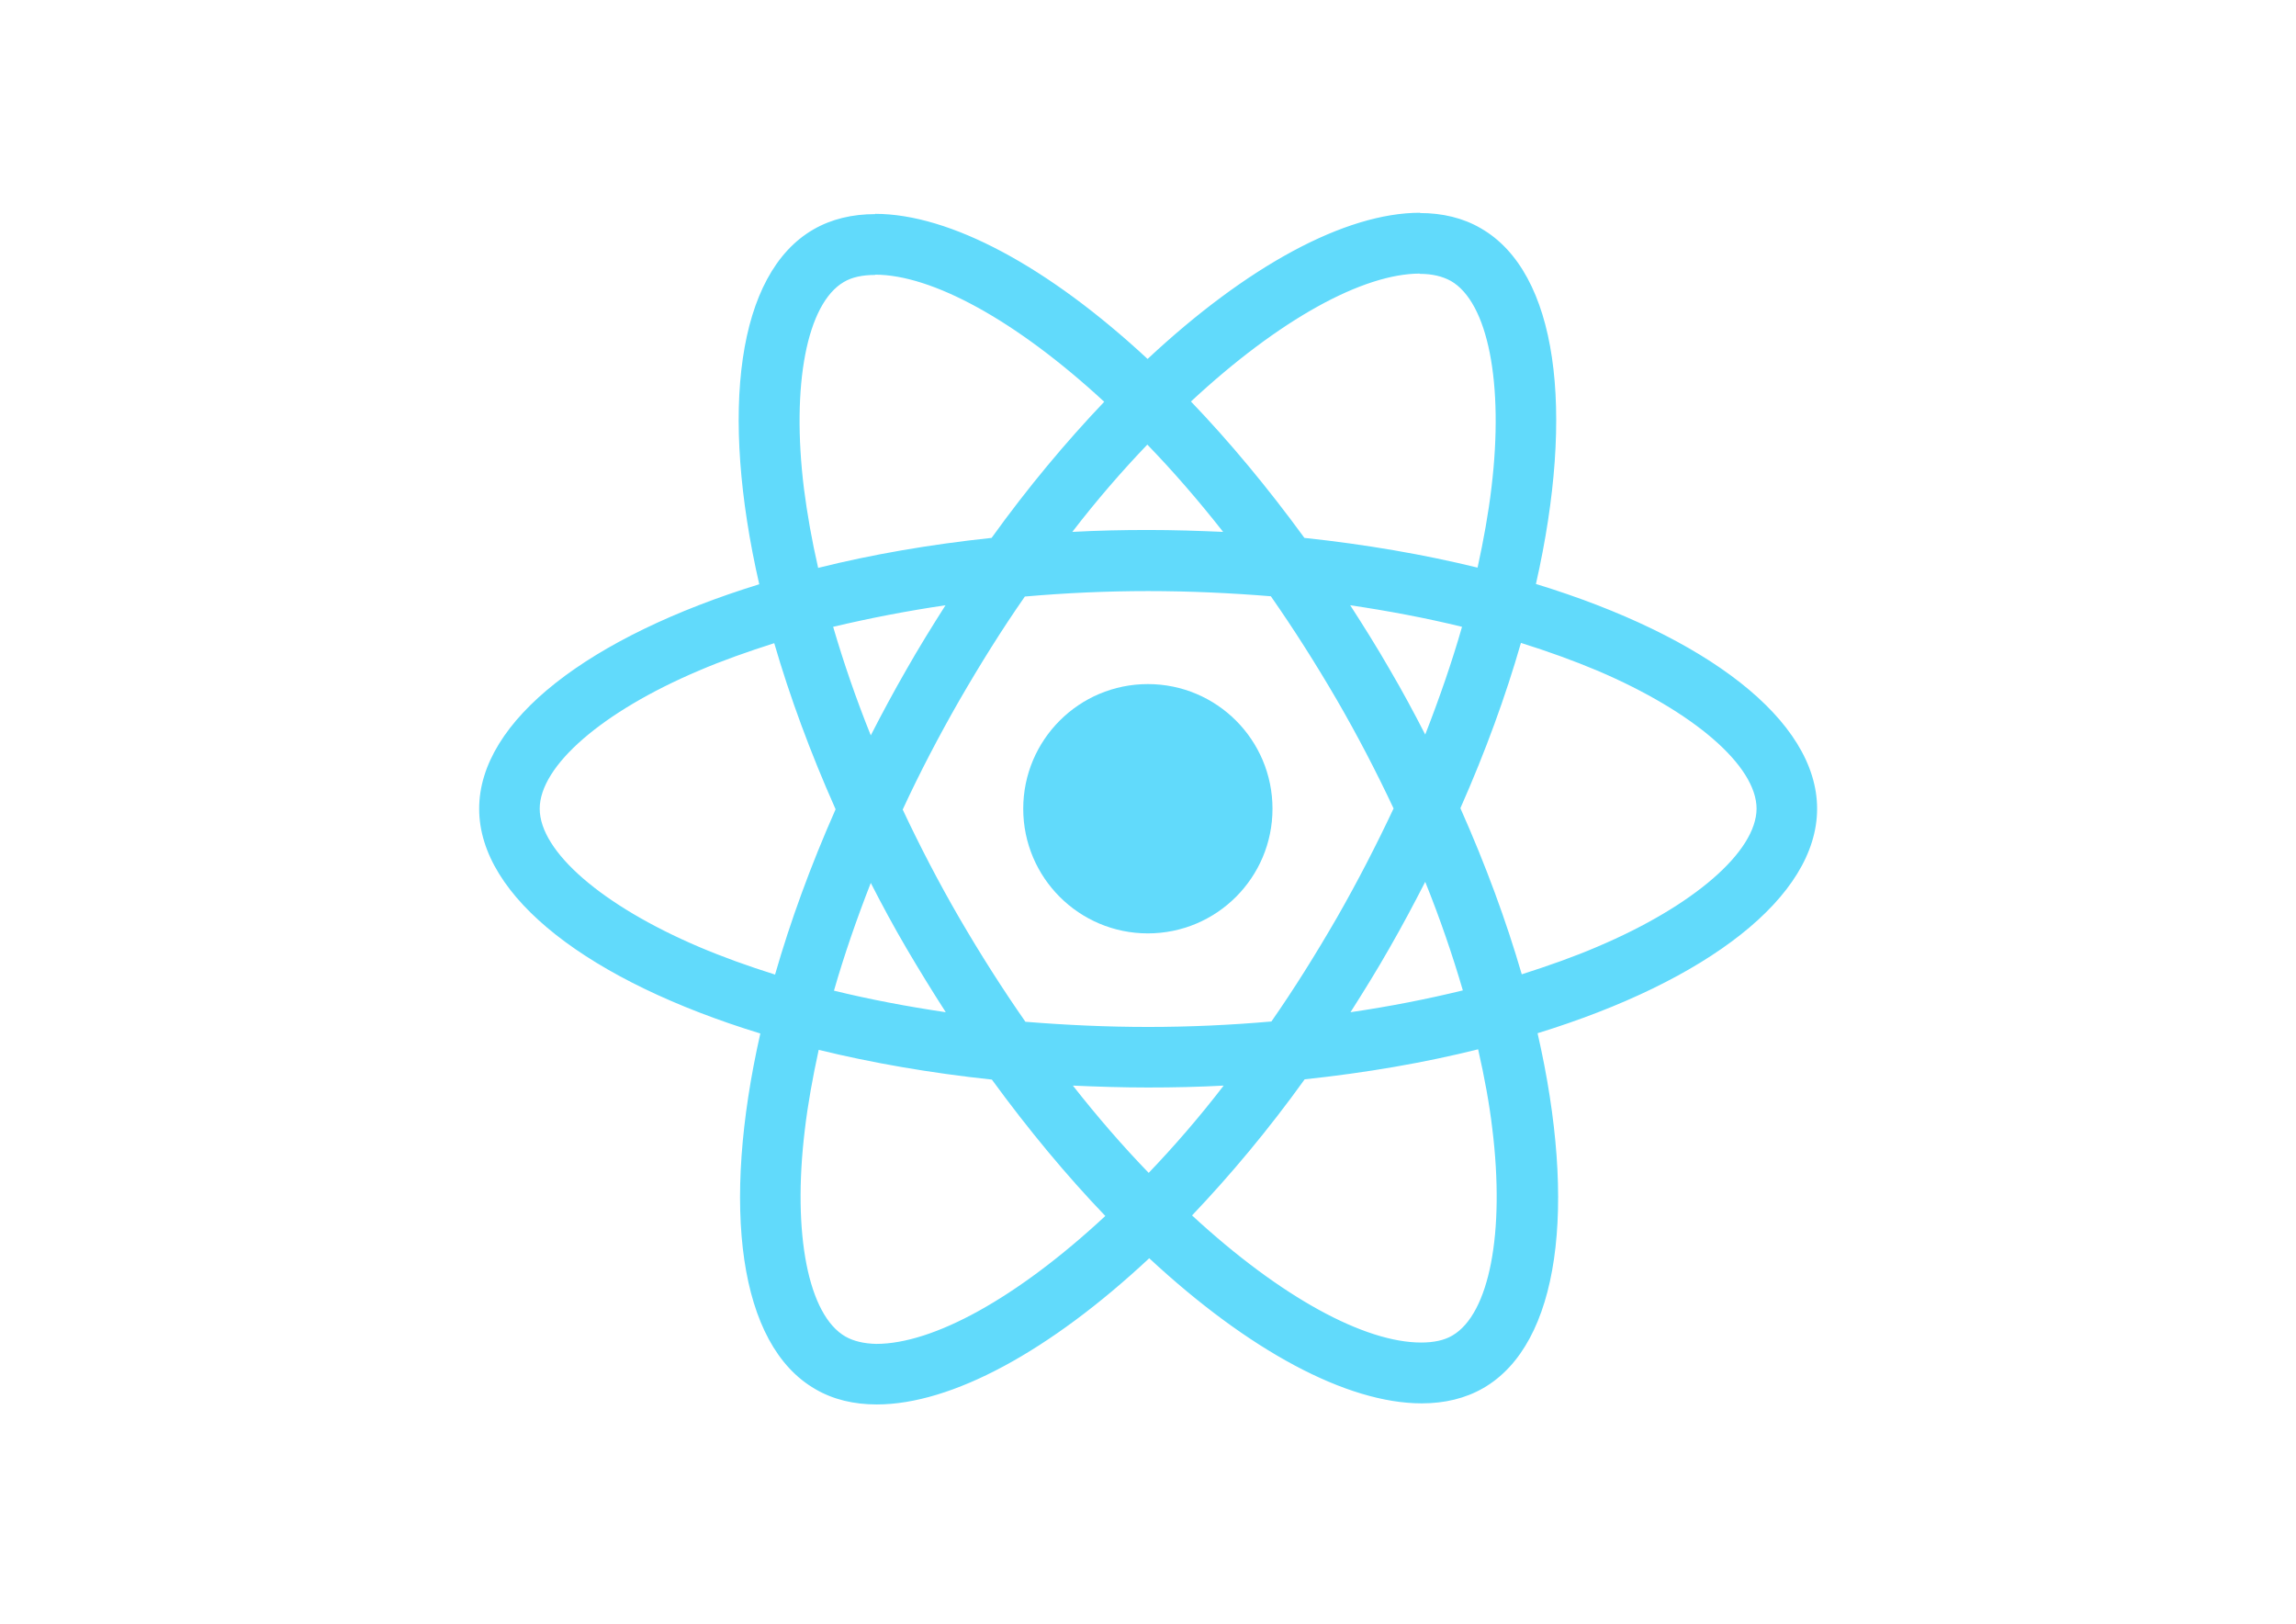
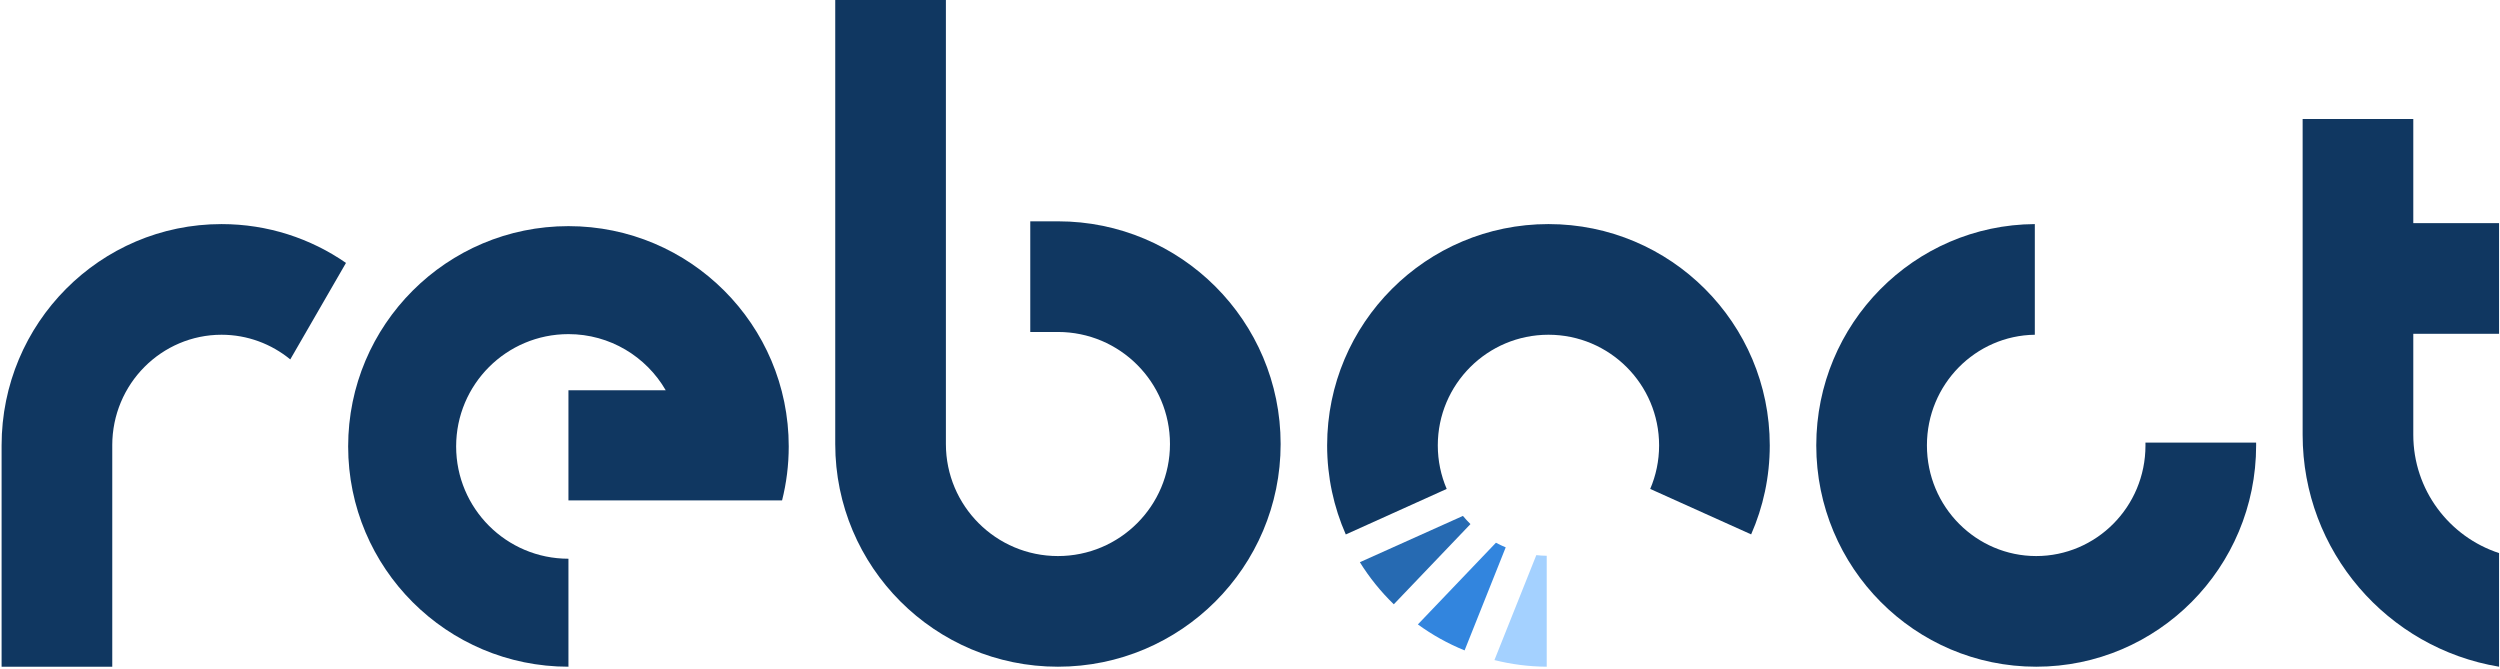
- <svg xmlns="http://www.w3.org/2000/svg" viewBox="0 0 841.9 595.3">
-   <g fill="#61DAFB">
-     <path d="M666.3 296.5c0-32.5-40.7-63.3-103.1-82.4 14.4-63.6 8-114.2-20.2-130.4-6.5-3.8-14.1-5.6-22.4-5.6v22.3c4.6 0 8.3.9 11.4 2.6 13.6 7.8 19.5 37.5 14.9 75.7-1.1 9.4-2.9 19.3-5.1 29.4-19.6-4.8-41-8.5-63.5-10.9-13.5-18.5-27.5-35.3-41.6-50 32.6-30.3 63.2-46.9 84-46.9V78c-27.5 0-63.5 19.6-99.9 53.6-36.4-33.8-72.4-53.2-99.9-53.2v22.3c20.7 0 51.4 16.5 84 46.6-14 14.7-28 31.4-41.3 49.9-22.6 2.4-44 6.1-63.6 11-2.3-10-4-19.7-5.2-29-4.7-38.2 1.1-67.9 14.6-75.8 3-1.8 6.9-2.6 11.5-2.6V78.5c-8.4 0-16 1.8-22.6 5.6-28.1 16.2-34.4 66.7-19.9 130.1-62.2 19.2-102.7 49.9-102.7 82.3 0 32.5 40.7 63.3 103.1 82.4-14.4 63.6-8 114.2 20.2 130.4 6.5 3.8 14.1 5.6 22.5 5.6 27.5 0 63.5-19.6 99.9-53.6 36.4 33.8 72.4 53.2 99.9 53.2 8.4 0 16-1.8 22.6-5.6 28.1-16.2 34.4-66.7 19.9-130.1 62-19.1 102.5-49.9 102.5-82.3zm-130.2-66.7c-3.7 12.9-8.3 26.2-13.5 39.5-4.1-8-8.4-16-13.1-24-4.6-8-9.5-15.8-14.4-23.4 14.2 2.1 27.9 4.7 41 7.9zm-45.8 106.5c-7.8 13.5-15.8 26.3-24.1 38.2-14.9 1.3-30 2-45.2 2-15.1 0-30.2-.7-45-1.9-8.3-11.9-16.4-24.6-24.2-38-7.6-13.1-14.5-26.4-20.8-39.8 6.2-13.4 13.2-26.8 20.7-39.9 7.8-13.5 15.8-26.3 24.1-38.2 14.9-1.3 30-2 45.2-2 15.1 0 30.2.7 45 1.9 8.3 11.9 16.4 24.6 24.2 38 7.6 13.1 14.5 26.4 20.8 39.8-6.3 13.4-13.2 26.8-20.7 39.9zm32.3-13c5.4 13.4 10 26.8 13.8 39.8-13.1 3.2-26.9 5.9-41.2 8 4.9-7.7 9.8-15.6 14.4-23.7 4.6-8 8.9-16.1 13-24.1zM421.2 430c-9.3-9.6-18.6-20.3-27.8-32 9 .4 18.2.7 27.5.7 9.4 0 18.7-.2 27.8-.7-9 11.7-18.3 22.4-27.5 32zm-74.4-58.9c-14.2-2.1-27.9-4.7-41-7.9 3.7-12.9 8.3-26.2 13.5-39.5 4.1 8 8.4 16 13.1 24 4.7 8 9.5 15.8 14.4 23.4zM420.7 163c9.3 9.6 18.6 20.3 27.8 32-9-.4-18.2-.7-27.5-.7-9.4 0-18.7.2-27.8.7 9-11.7 18.3-22.4 27.5-32zm-74 58.9c-4.9 7.7-9.8 15.6-14.4 23.7-4.6 8-8.9 16-13 24-5.4-13.4-10-26.8-13.8-39.8 13.1-3.1 26.9-5.8 41.2-7.9zm-90.5 125.2c-35.4-15.1-58.3-34.9-58.3-50.6 0-15.7 22.9-35.6 58.3-50.6 8.6-3.7 18-7 27.7-10.1 5.7 19.6 13.2 40 22.5 60.9-9.2 20.8-16.6 41.1-22.2 60.6-9.9-3.1-19.3-6.5-28-10.2zM310 490c-13.6-7.8-19.5-37.5-14.9-75.7 1.1-9.4 2.9-19.3 5.1-29.4 19.6 4.8 41 8.5 63.5 10.9 13.5 18.5 27.5 35.3 41.6 50-32.6 30.3-63.2 46.9-84 46.9-4.5-.1-8.3-1-11.3-2.7zm237.2-76.2c4.7 38.2-1.1 67.9-14.6 75.8-3 1.8-6.9 2.6-11.5 2.6-20.7 0-51.4-16.5-84-46.6 14-14.7 28-31.4 41.3-49.9 22.6-2.4 44-6.1 63.6-11 2.3 10.1 4.1 19.8 5.2 29.1zm38.5-66.7c-8.6 3.7-18 7-27.7 10.1-5.7-19.6-13.2-40-22.5-60.9 9.2-20.8 16.6-41.1 22.2-60.6 9.9 3.1 19.3 6.5 28.1 10.2 35.4 15.1 58.3 34.9 58.3 50.6-.1 15.7-23 35.6-58.4 50.6zM320.8 78.4z" />
-     <circle cx="420.9" cy="296.5" r="45.7" />
-     <path d="M520.5 78.1z" />
-   </g>
+ <svg xmlns="http://www.w3.org/2000/svg" width="924" height="247" viewBox="0 0 924 247" fill="none">
+   <path d="M81.876 82.823C98.951 82.823 114.795 88.121 127.876 97.171L107.285 132.836C100.312 127.123 91.447 123.722 81.876 123.722C59.813 123.722 41.489 141.791 41.488 164.62H41.493V246.417H0.59V164.62C0.59 119.445 36.983 82.824 81.876 82.823Z" fill="#103761" />
+   <path d="M128.679 164.998C128.679 209.964 165.132 246.417 210.098 246.417V206.506C187.174 206.506 168.59 187.922 168.59 164.998C168.59 142.074 187.174 123.491 210.098 123.491C225.461 123.491 238.875 131.838 246.052 144.244H210.098V184.954H289.053C290.662 178.568 291.516 171.883 291.516 164.998C291.516 120.032 255.064 83.58 210.098 83.58C165.132 83.58 128.679 120.032 128.679 164.998Z" fill="#103761" />
+   <path fill-rule="evenodd" clip-rule="evenodd" d="M349.603 0V164.108C349.603 186.978 368.143 205.518 391.013 205.518C413.883 205.518 432.423 186.978 432.423 164.108C432.423 141.237 413.883 122.697 391.013 122.697H380.788V81.798H391.013C436.471 81.798 473.322 118.649 473.322 164.108C473.322 209.566 436.471 246.417 391.013 246.417C345.555 246.417 308.704 209.566 308.704 164.108V0H349.603Z" fill="#103761" />
+   <path d="M502.609 207.794C506.061 213.358 510.239 218.591 515.153 223.345L543.481 193.702C542.494 192.734 541.569 191.725 540.702 190.681L502.609 207.794Z" fill="#266AB2" />
+   <path d="M552.342 243.963C558.534 245.521 565.006 246.375 571.668 246.417V205.414C570.372 205.397 569.088 205.314 567.822 205.176L552.342 243.963Z" fill="#A4D1FF" />
+   <path d="M524.048 230.785C529.281 234.598 535.051 237.843 541.312 240.386L556.509 202.303C555.266 201.789 554.063 201.216 552.898 200.592L524.048 230.785Z" fill="#3285DE" />
+   <path d="M572.308 82.82C617.484 82.821 654.106 119.444 654.106 164.619C654.106 176.319 651.648 187.444 647.223 197.508L609.917 180.705C612.032 175.767 613.206 170.331 613.206 164.619C613.206 142.032 594.895 123.721 572.308 123.721C549.721 123.721 531.41 142.032 531.41 164.619C531.41 170.331 532.582 175.769 534.697 180.707L497.404 197.537C492.971 187.465 490.509 176.33 490.509 164.619C490.509 119.443 527.132 82.82 572.308 82.82Z" fill="#103761" />
+   <path d="M833.861 163.596C833.865 163.937 833.867 164.278 833.867 164.619C833.867 209.795 797.474 246.417 752.58 246.417C707.687 246.417 671.293 209.795 671.293 164.619C671.293 119.615 707.411 83.099 752.069 82.822V123.723C730.234 124 712.192 141.965 712.192 164.619C712.192 187.449 730.516 205.518 752.58 205.518C774.644 205.518 792.968 187.449 792.968 164.619C792.968 164.277 792.964 163.936 792.956 163.596H833.861Z" fill="#103761" />
+   <path d="M891.953 160.68C891.953 181.093 905.247 198.402 923.65 204.421V246.417C882.462 239.591 851.054 203.803 851.054 160.68V43.971L891.953 43.971V82.476H923.65V123.375H891.953V160.68Z" fill="#103761" />
</svg>
